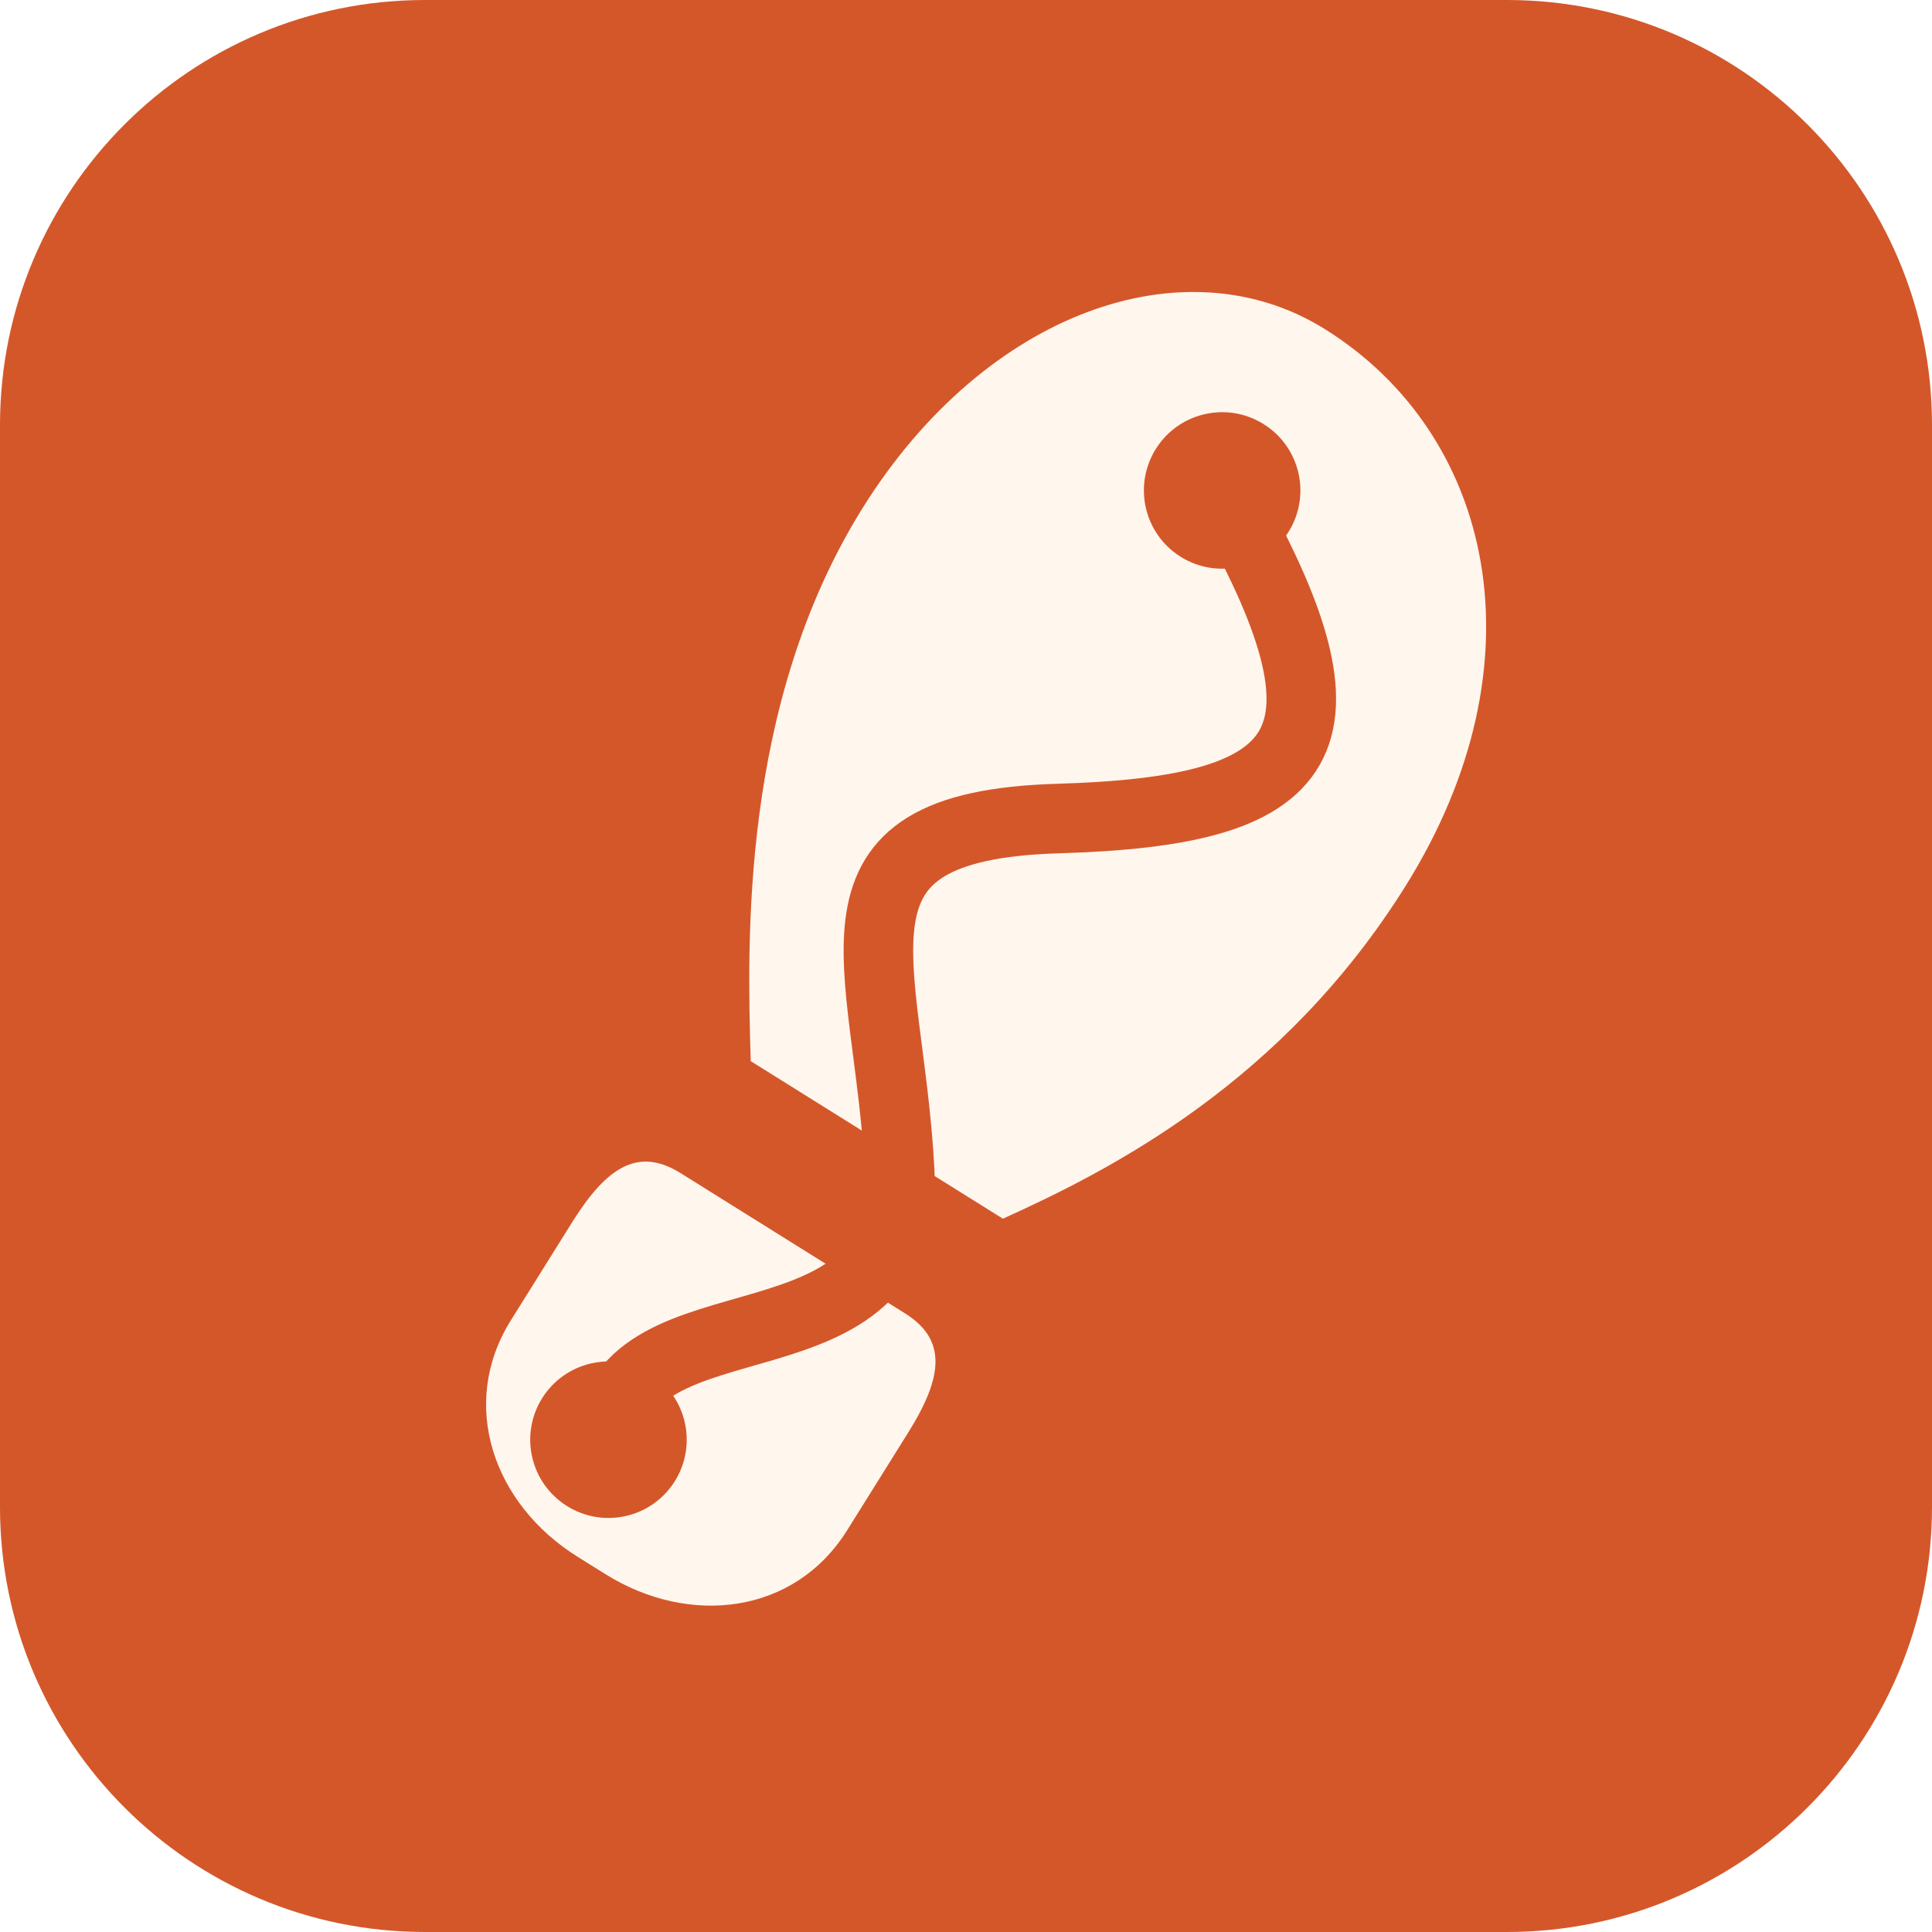
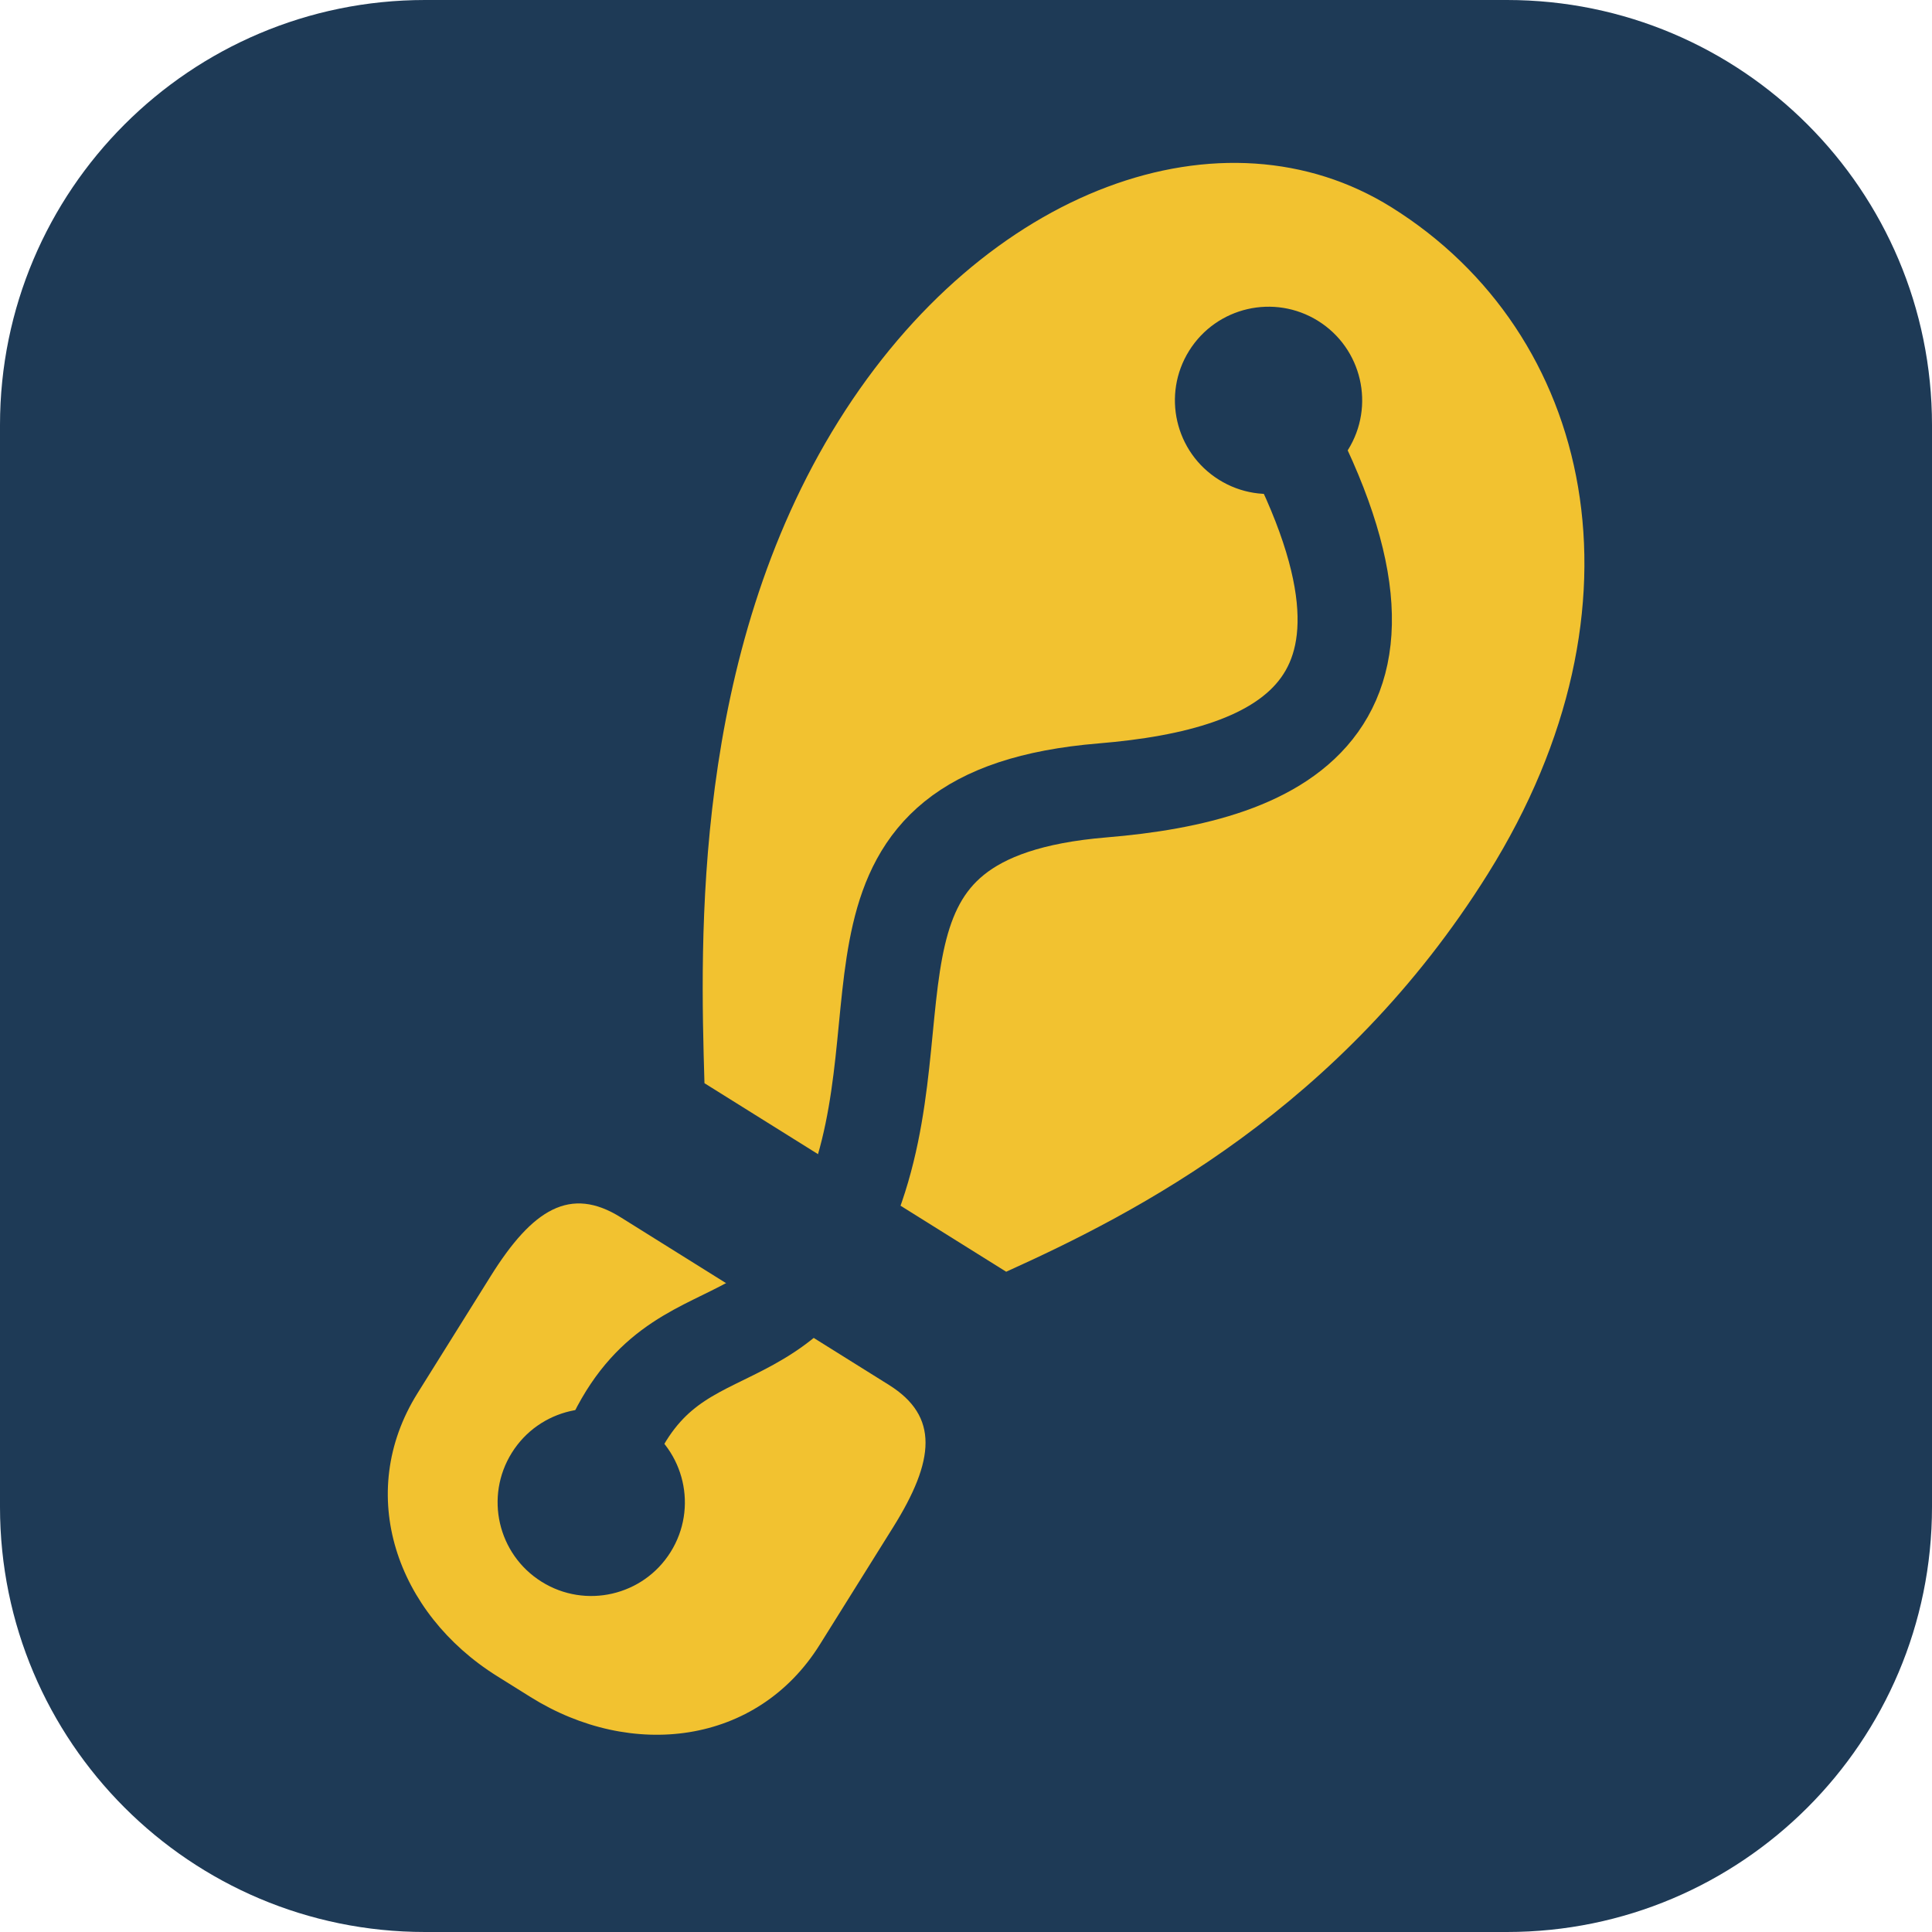
- <svg xmlns="http://www.w3.org/2000/svg" viewBox="0 0 100 100" width="512" height="512">
-   <rect width="100" height="100" rx="22" fill="#d4572a" />
-   <g transform="rotate(32 50 50) translate(50 50) scale(0.9) translate(-50 -50)">
-     <g transform="translate(31 8) scale(1.9)" fill="#fff6ee">
-       <path d="M9 0C15 0 20 5 20 13C20 20 17 25 15 28H6C4 25 0 19 0 12C0 5 4 0 9 0Z" />
-       <path d="M6 32H14C15.5 32 16 33 16 35V38.5C16 41.5 13.5 43.5 10.5 43.5H9.5C6.5 43.5 4 41.5 4 38.5V35C4 33 4.5 32 6 32Z" />
+ <svg xmlns="http://www.w3.org/2000/svg" viewBox="0 0 100 100" width="512" height="512" version="1.1" id="svg4">
+   <defs id="defs4" />
+   <rect width="100" height="100" rx="22" fill="#d4572a" id="rect1" style="fill:#1e3a56;fill-opacity:1;stroke-width:0;stroke-dasharray:none" />
+   <g transform="matrix(0.913266,0.5706719,-0.5706719,0.913266,32.66568,-24.02216)" id="g4" style="stroke-width:0.836">
+     <g transform="matrix(1.9,0,0,1.9,31,8)" fill="#fff6ee" id="g2" style="stroke-width:0.836">
+       <path d="m 9,0 c 6,0 11,5 11,13 0,7 -3,12 -5,15 H 6 C 4,25 0,19 0,12 0,5 4,0 9,0 Z" id="path1" style="stroke-width:0;stroke-dasharray:none;fill:#f2c230;fill-opacity:1" />
+       <path d="m 6,32 h 8 c 1.5,0 2,1 2,3 v 3.5 c 0,3 -2.5,5 -5.5,5 h -1 c -3,0 -5.5,-2 -5.5,-5 V 35 c 0,-2 0.5,-3 2,-3 z" id="path2" style="stroke-width:0;stroke-dasharray:none;fill:#f2c230;fill-opacity:1" />
    </g>
-     <path d="M47 84C43 76 60 72 53 62S38 48 50 40S63 27 48 19" fill="none" stroke="#d4572a" stroke-width="4" stroke-linecap="round" />
-     <circle cx="47" cy="84" r="4.5" fill="#d4572a" />
-     <circle cx="48" cy="19" r="4.5" fill="#d4572a" />
+     <path d="M 48.461,81.169 C 45.242,70.864 53.149,71.913 51.451,62.44 49.701,52.68 40.204,47.311 51.168,39.127 58.169,33.902 63,27 48,19" fill="none" stroke="#d4572a" stroke-width="3.408" stroke-linecap="round" id="path3" style="stroke-width:4.534;stroke-dasharray:none;stroke:#1e3a56;stroke-opacity:1" />
+     <circle cx="48.461" cy="81.169" r="4.5" fill="#d4572a" id="circle3" style="stroke-width:0;fill:#1e3a56;fill-opacity:1;stroke-dasharray:none" />
+     <circle cx="48" cy="19" r="4.5" fill="#d4572a" id="circle4" style="stroke-width:0;fill:#1e3a56;fill-opacity:1;stroke-dasharray:none" />
  </g>
</svg>
